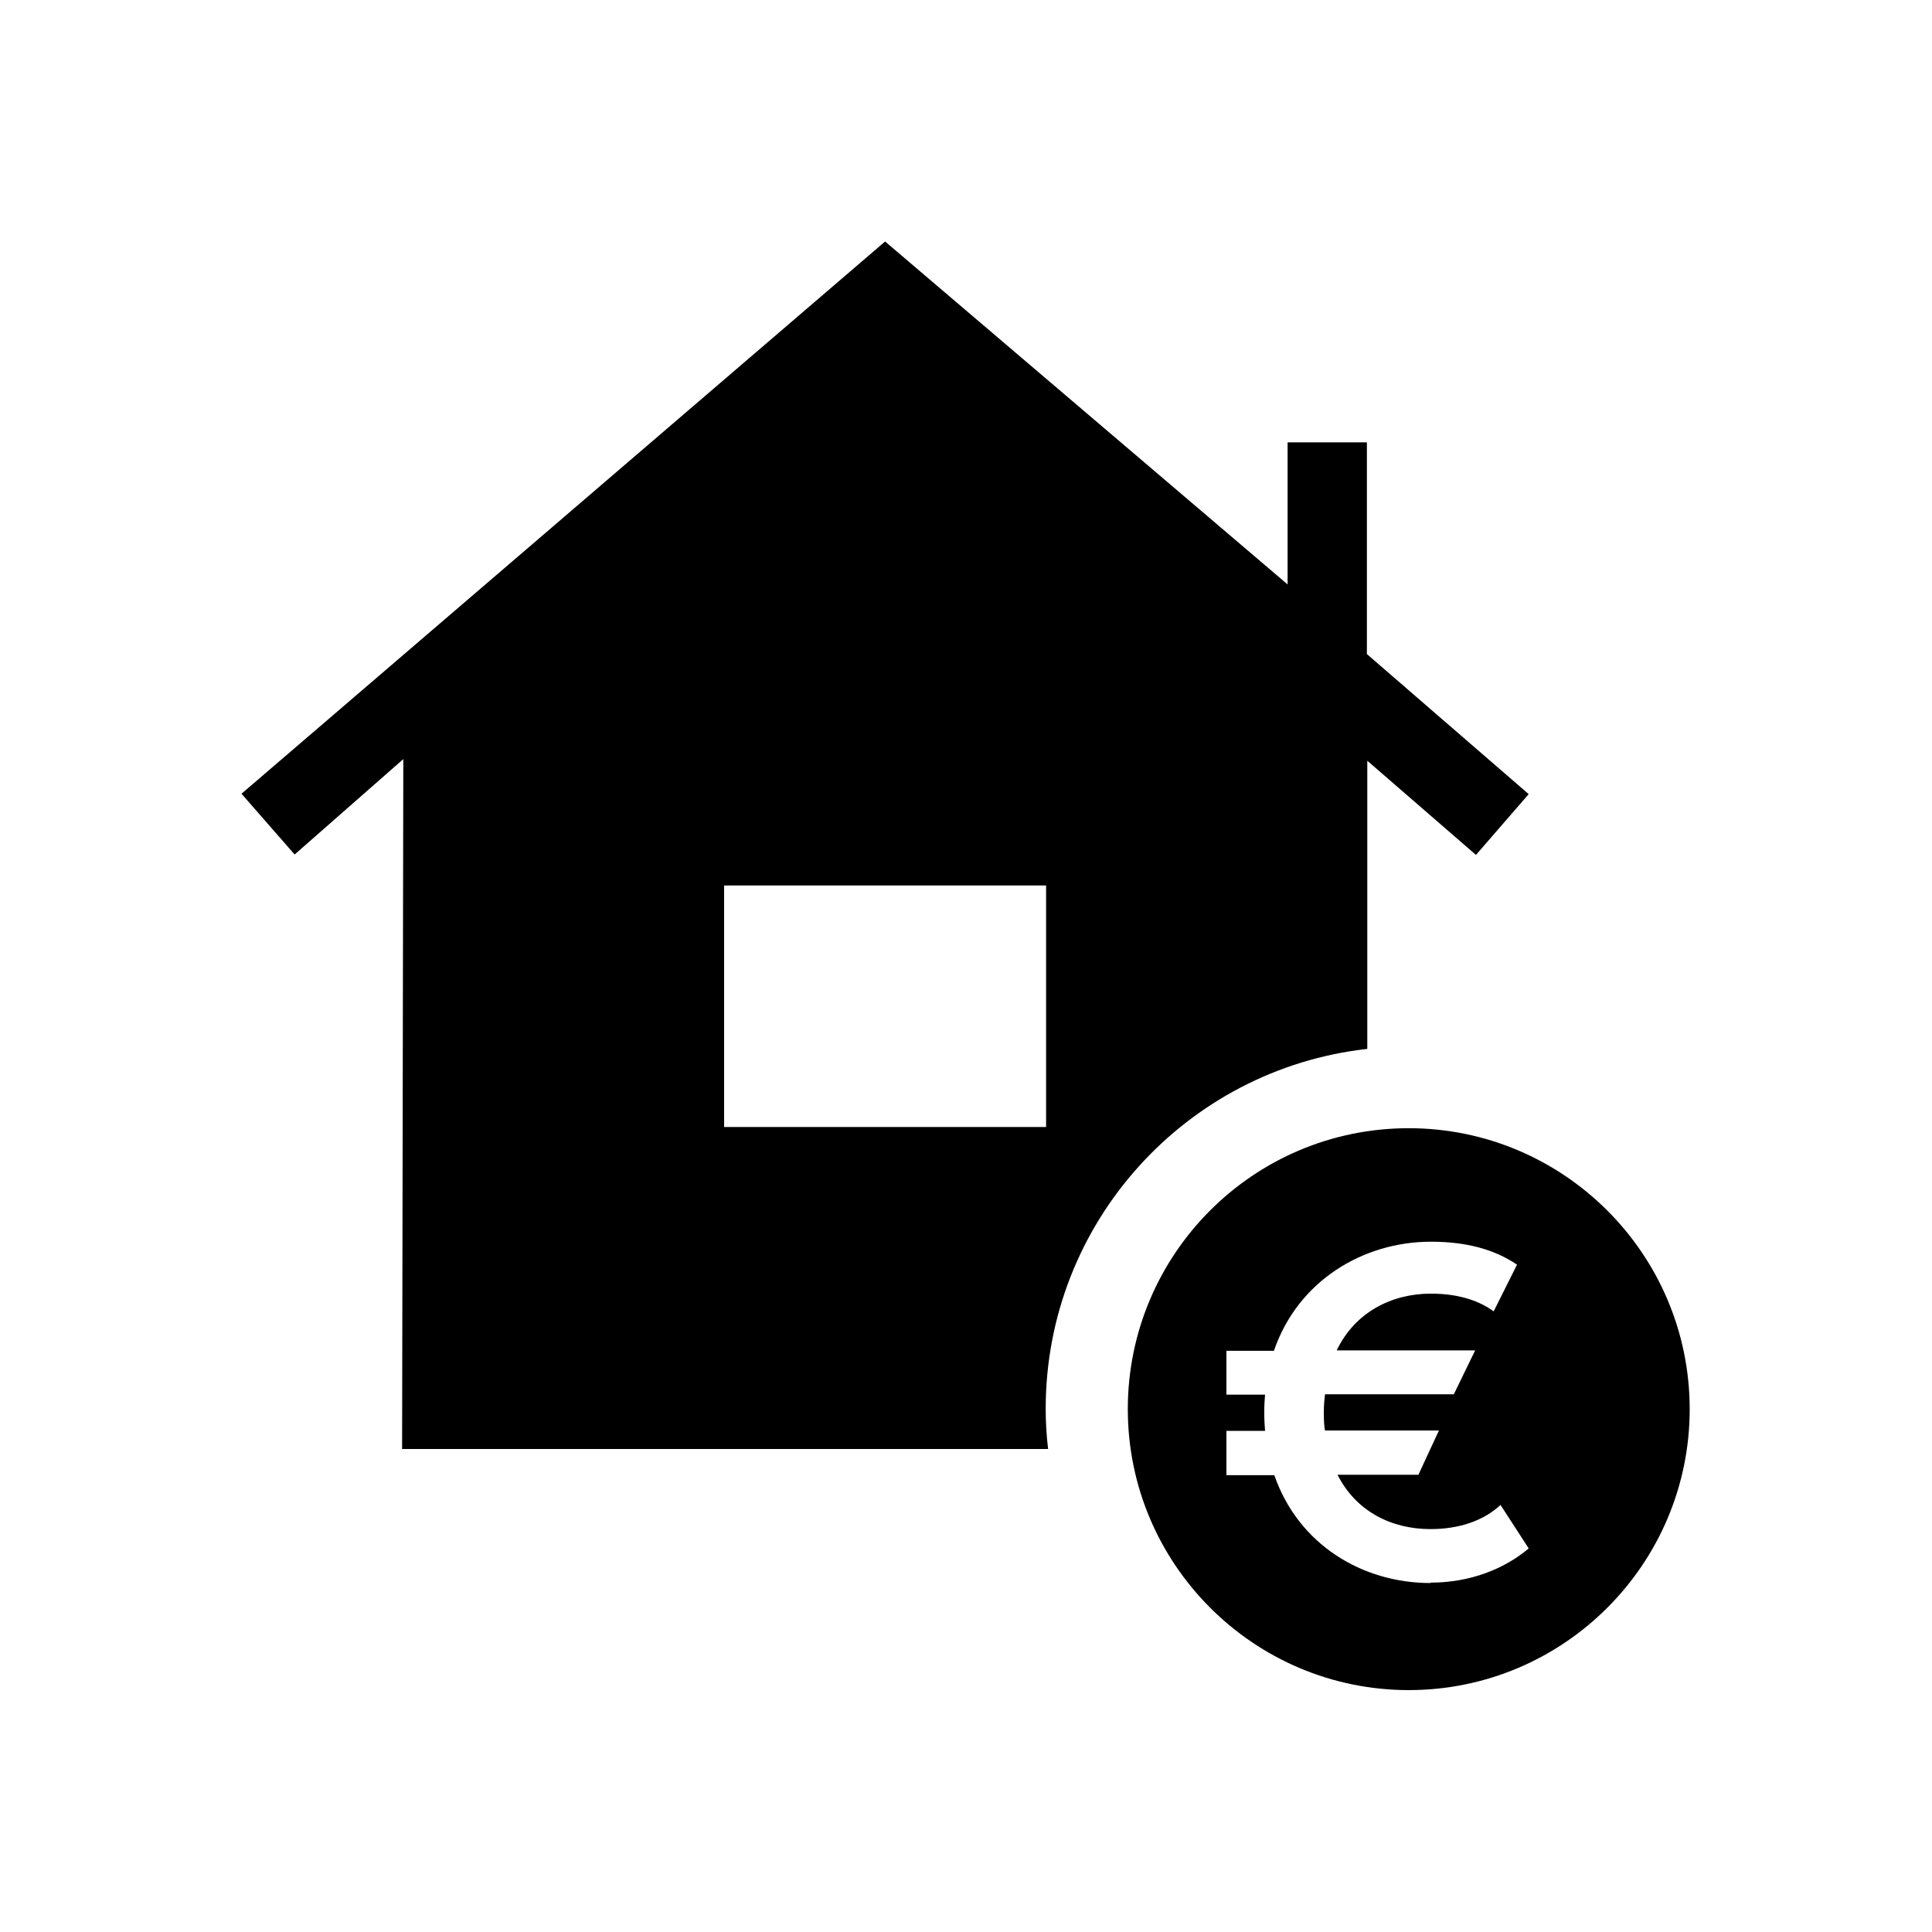
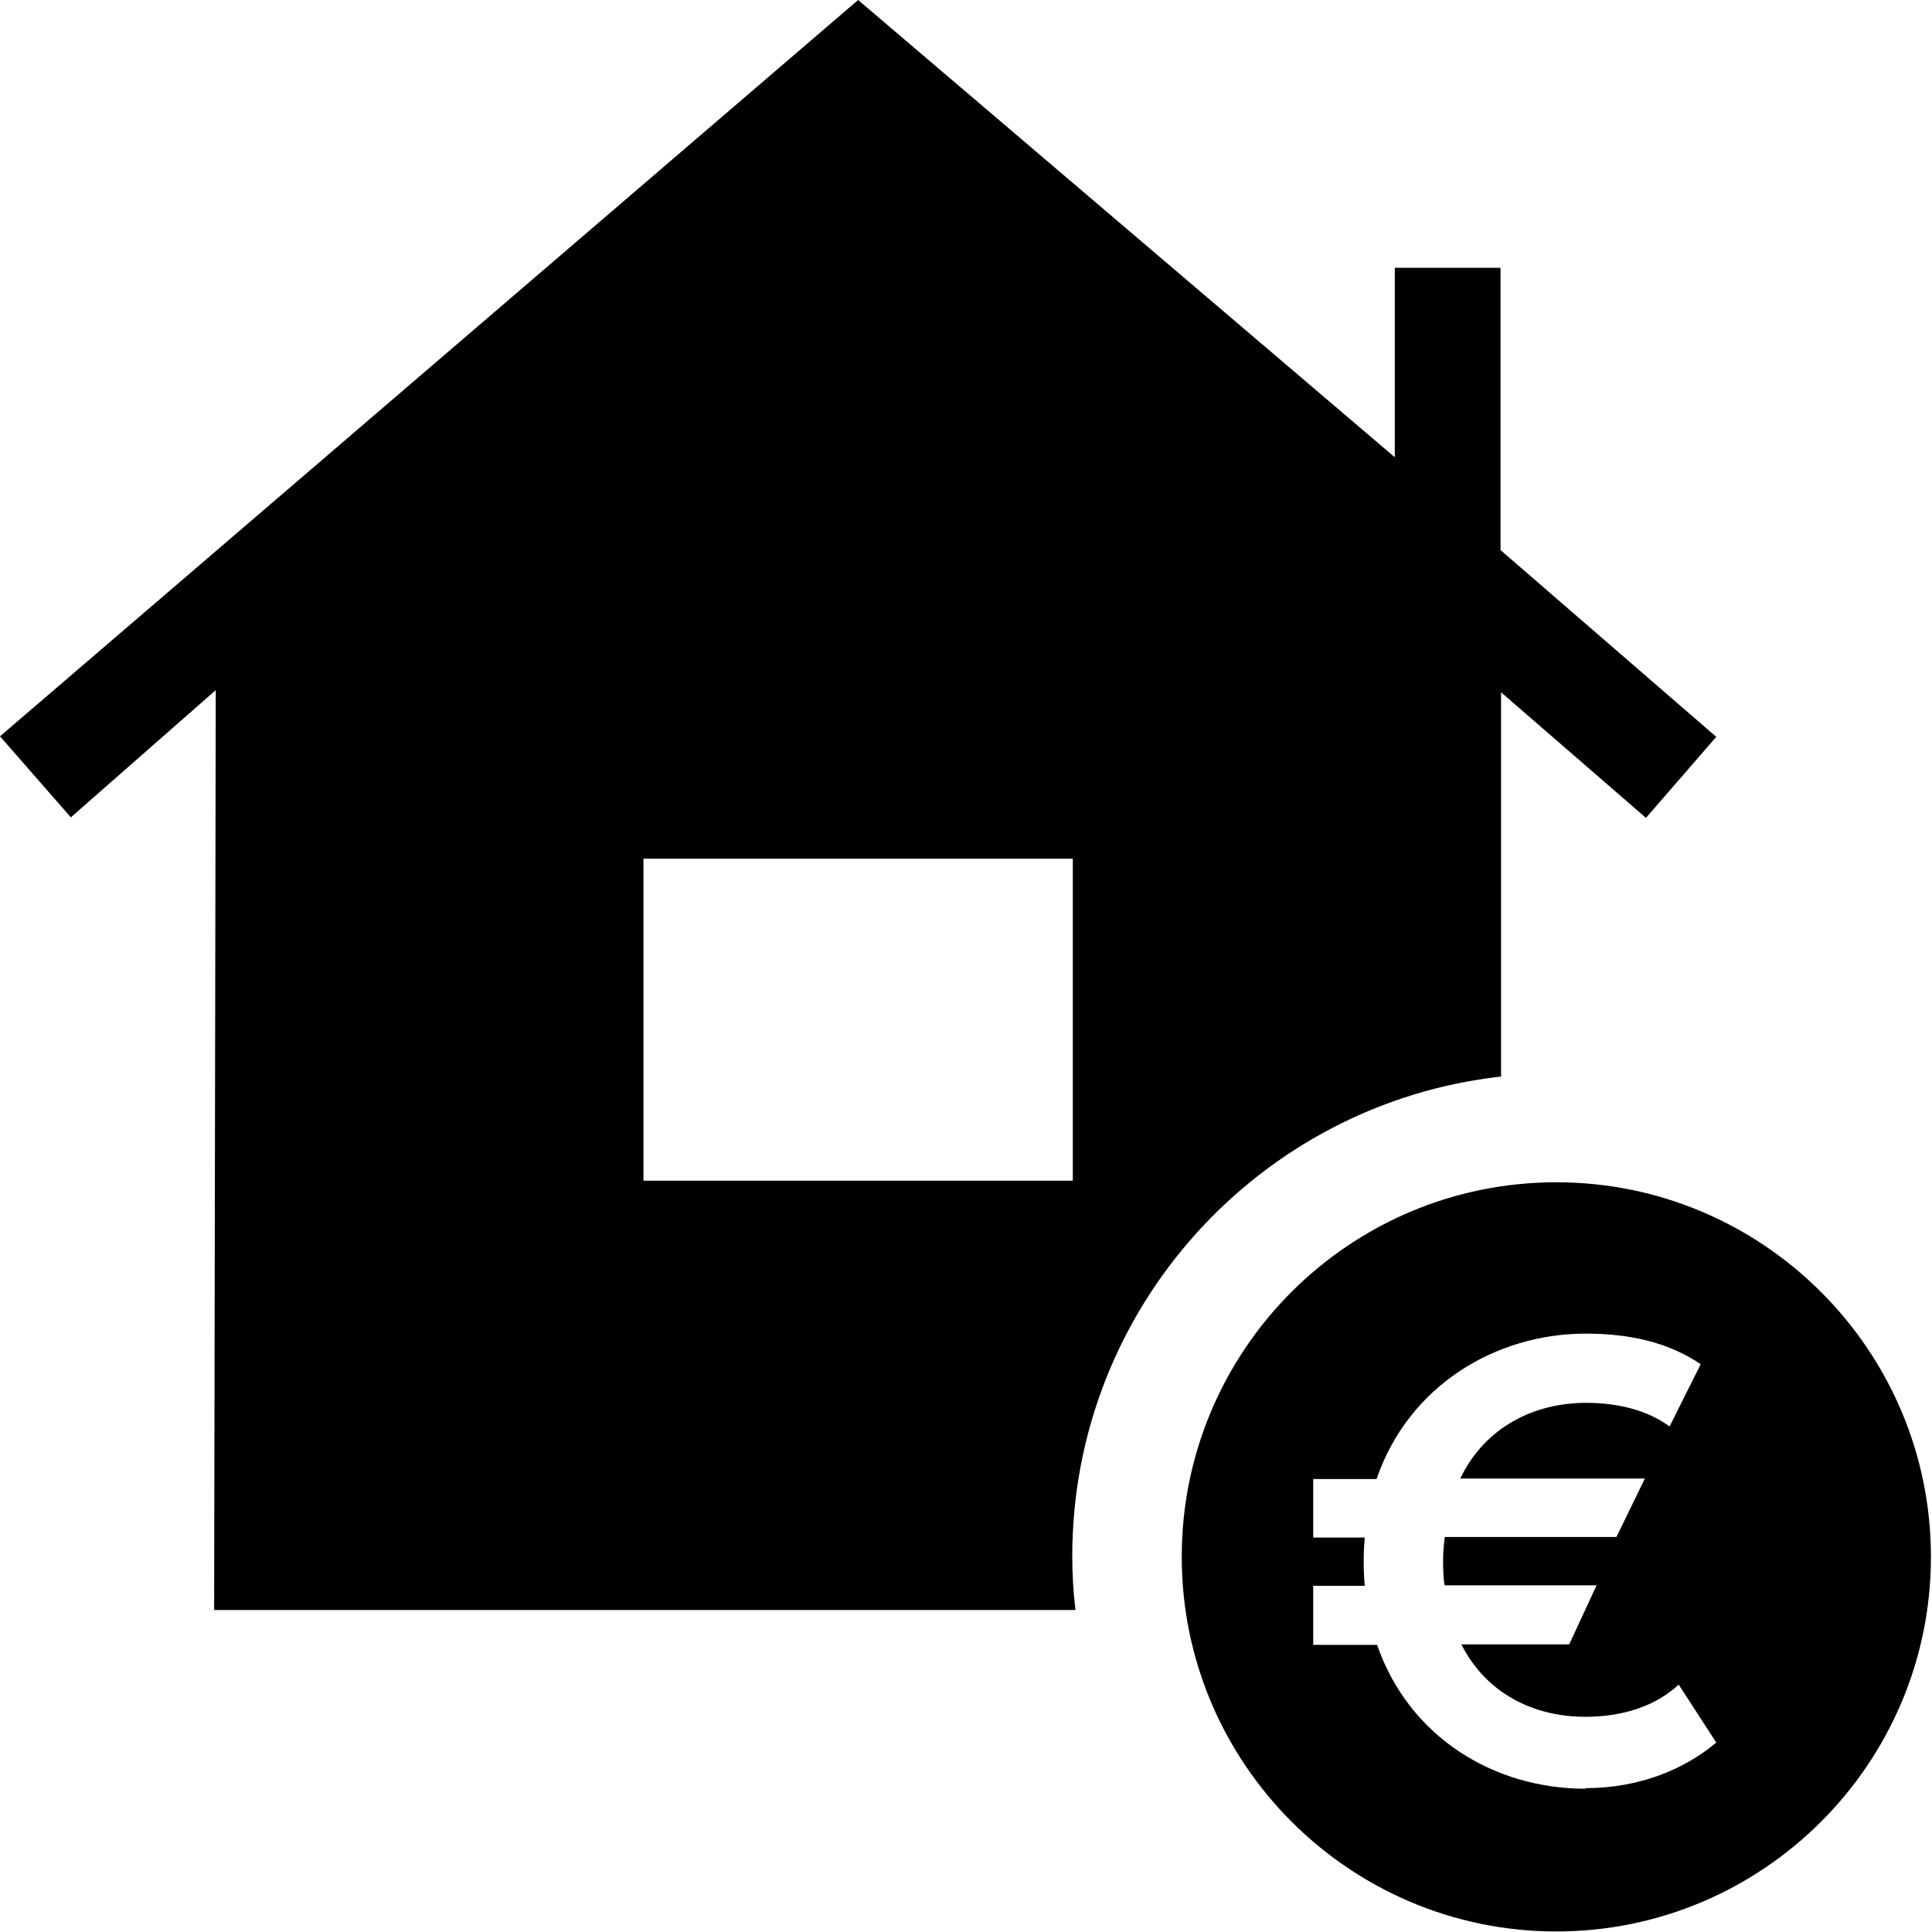
- <svg xmlns="http://www.w3.org/2000/svg" id="Layer_1" width="48" height="48" viewBox="0 0 48 48">
-   <path d="M35,28.03c-3.86,0-6.98,3.13-6.98,6.98s3.13,6.98,6.98,6.98,6.98-3.13,6.98-6.98-3.13-6.98-6.98-6.98Zm.54,11.3c-1.69,0-3.28-.95-3.88-2.68h-1.19v-1.1h.96c-.01-.11-.02-.29-.02-.45,0-.2,.01-.33,.02-.45h-.96v-1.09h1.18c.6-1.75,2.23-2.71,3.9-2.71,.88,0,1.58,.19,2.14,.57h0l-.58,1.16c-.41-.3-.95-.44-1.56-.44-.96,0-1.88,.45-2.34,1.41h3.44l-.53,1.09h-3.2c-.01,.1-.03,.24-.03,.44,0,.22,.01,.38,.03,.46h2.83l-.51,1.1h-2.01c.46,.91,1.34,1.35,2.31,1.35,.7,0,1.31-.2,1.74-.6h0l.7,1.08c-.59,.5-1.44,.85-2.44,.85Zm-9.5-3.33c-.04-.33-.06-.66-.06-1,0-4.63,3.5-8.44,7.99-8.94v-7.16l2.7,2.34,1.31-1.51-4.02-3.48v-5.26h-1.97v3.53L21.99,6,6,19.72l1.32,1.51,2.7-2.37-.03,17.14H26.04Zm-8.05-14h8v6h-8v-6Z" />
+ <svg xmlns="http://www.w3.org/2000/svg" id="Layer_1" width="36" height="36" viewBox="0 0 36 36">
+   <path d="M29,22.03c-3.86,0-6.98,3.13-6.98,6.98s3.13,6.98,6.98,6.98,6.98-3.13,6.98-6.98-3.13-6.98-6.98-6.98Zm.54,11.3c-1.69,0-3.28-.95-3.88-2.68h-1.19v-1.1h.96c-.01-.11-.02-.29-.02-.45,0-.2,.01-.33,.02-.45h-.96v-1.09h1.18c.6-1.75,2.23-2.71,3.9-2.71,.88,0,1.58,.19,2.14,.57h0l-.58,1.16c-.41-.3-.95-.44-1.56-.44-.96,0-1.88,.45-2.34,1.41h3.44l-.53,1.09h-3.2c-.01,.1-.03,.24-.03,.44,0,.22,.01,.38,.03,.46h2.83l-.51,1.1h-2.01c.46,.91,1.34,1.35,2.31,1.35,.7,0,1.31-.2,1.74-.6h0l.7,1.08c-.59,.5-1.44,.85-2.44,.85Zm-9.5-3.33c-.04-.33-.06-.66-.06-1,0-4.63,3.5-8.44,7.99-8.94v-7.16l2.7,2.34,1.31-1.51-4.02-3.48V4.99h-1.97v3.53L15.99,0,0,13.72l1.32,1.51,2.7-2.37-.03,17.14H20.04Zm-8.05-14h8v6H11.99v-6Z" />
</svg>
